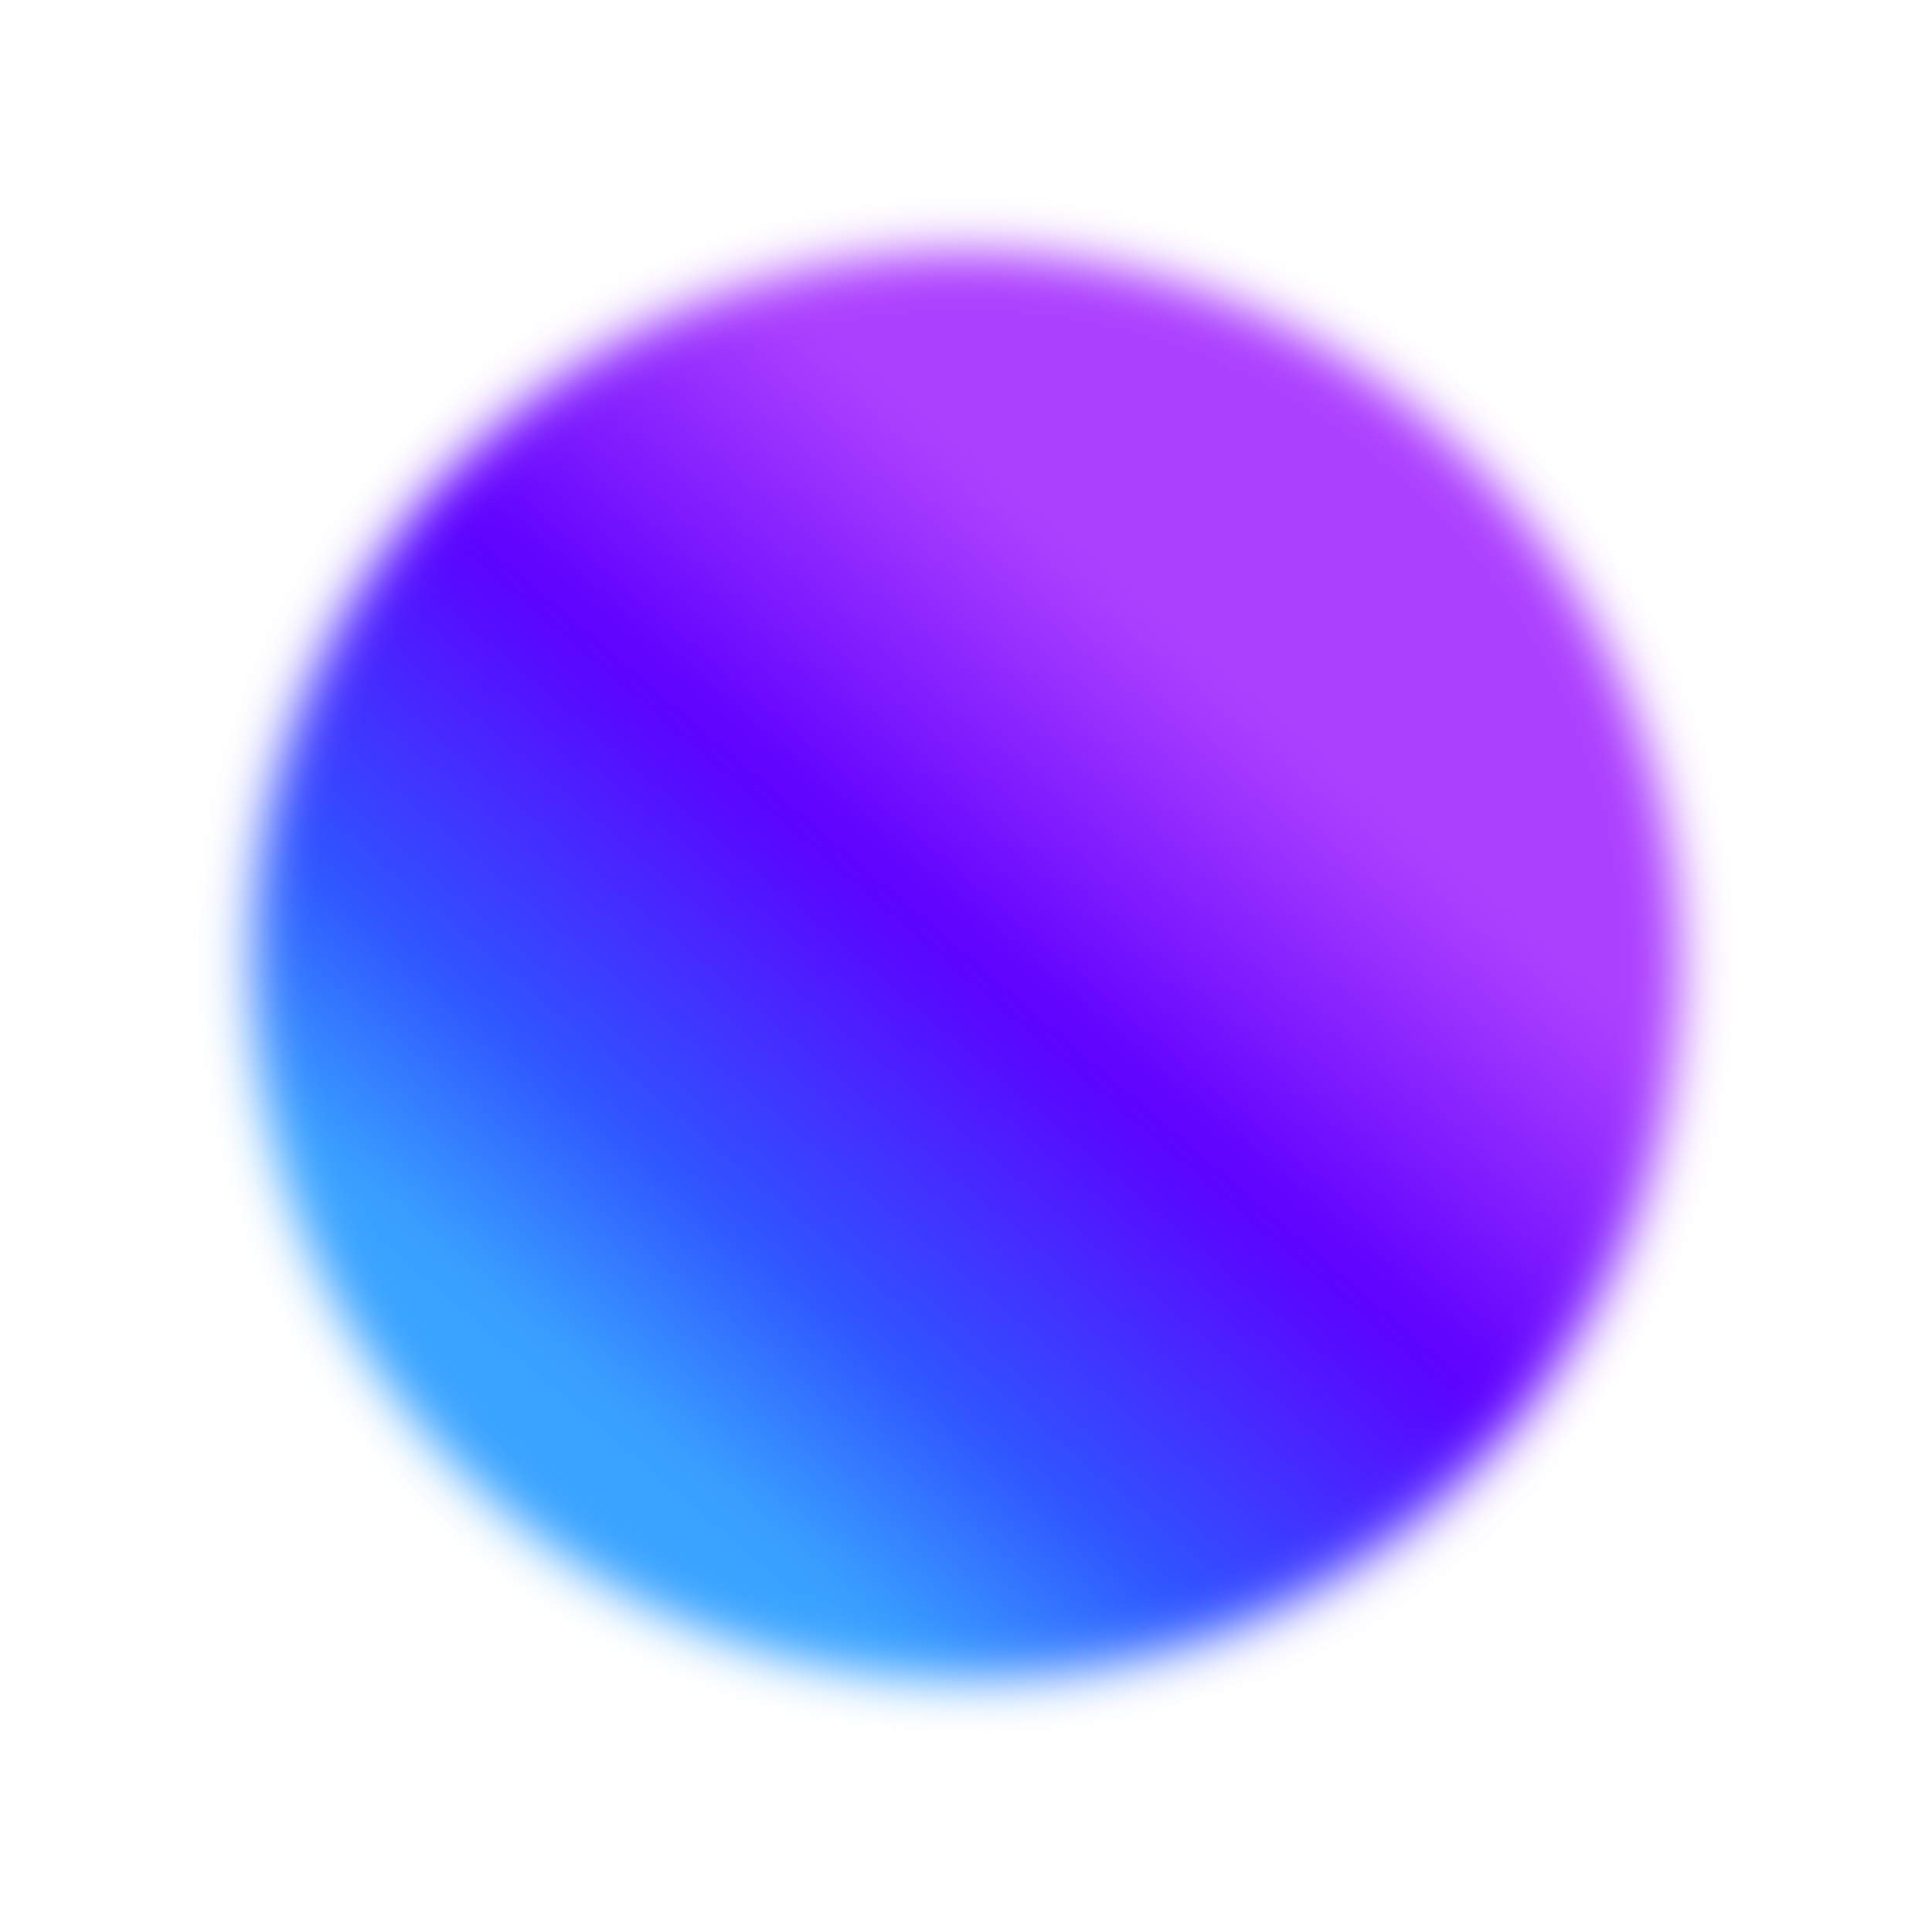
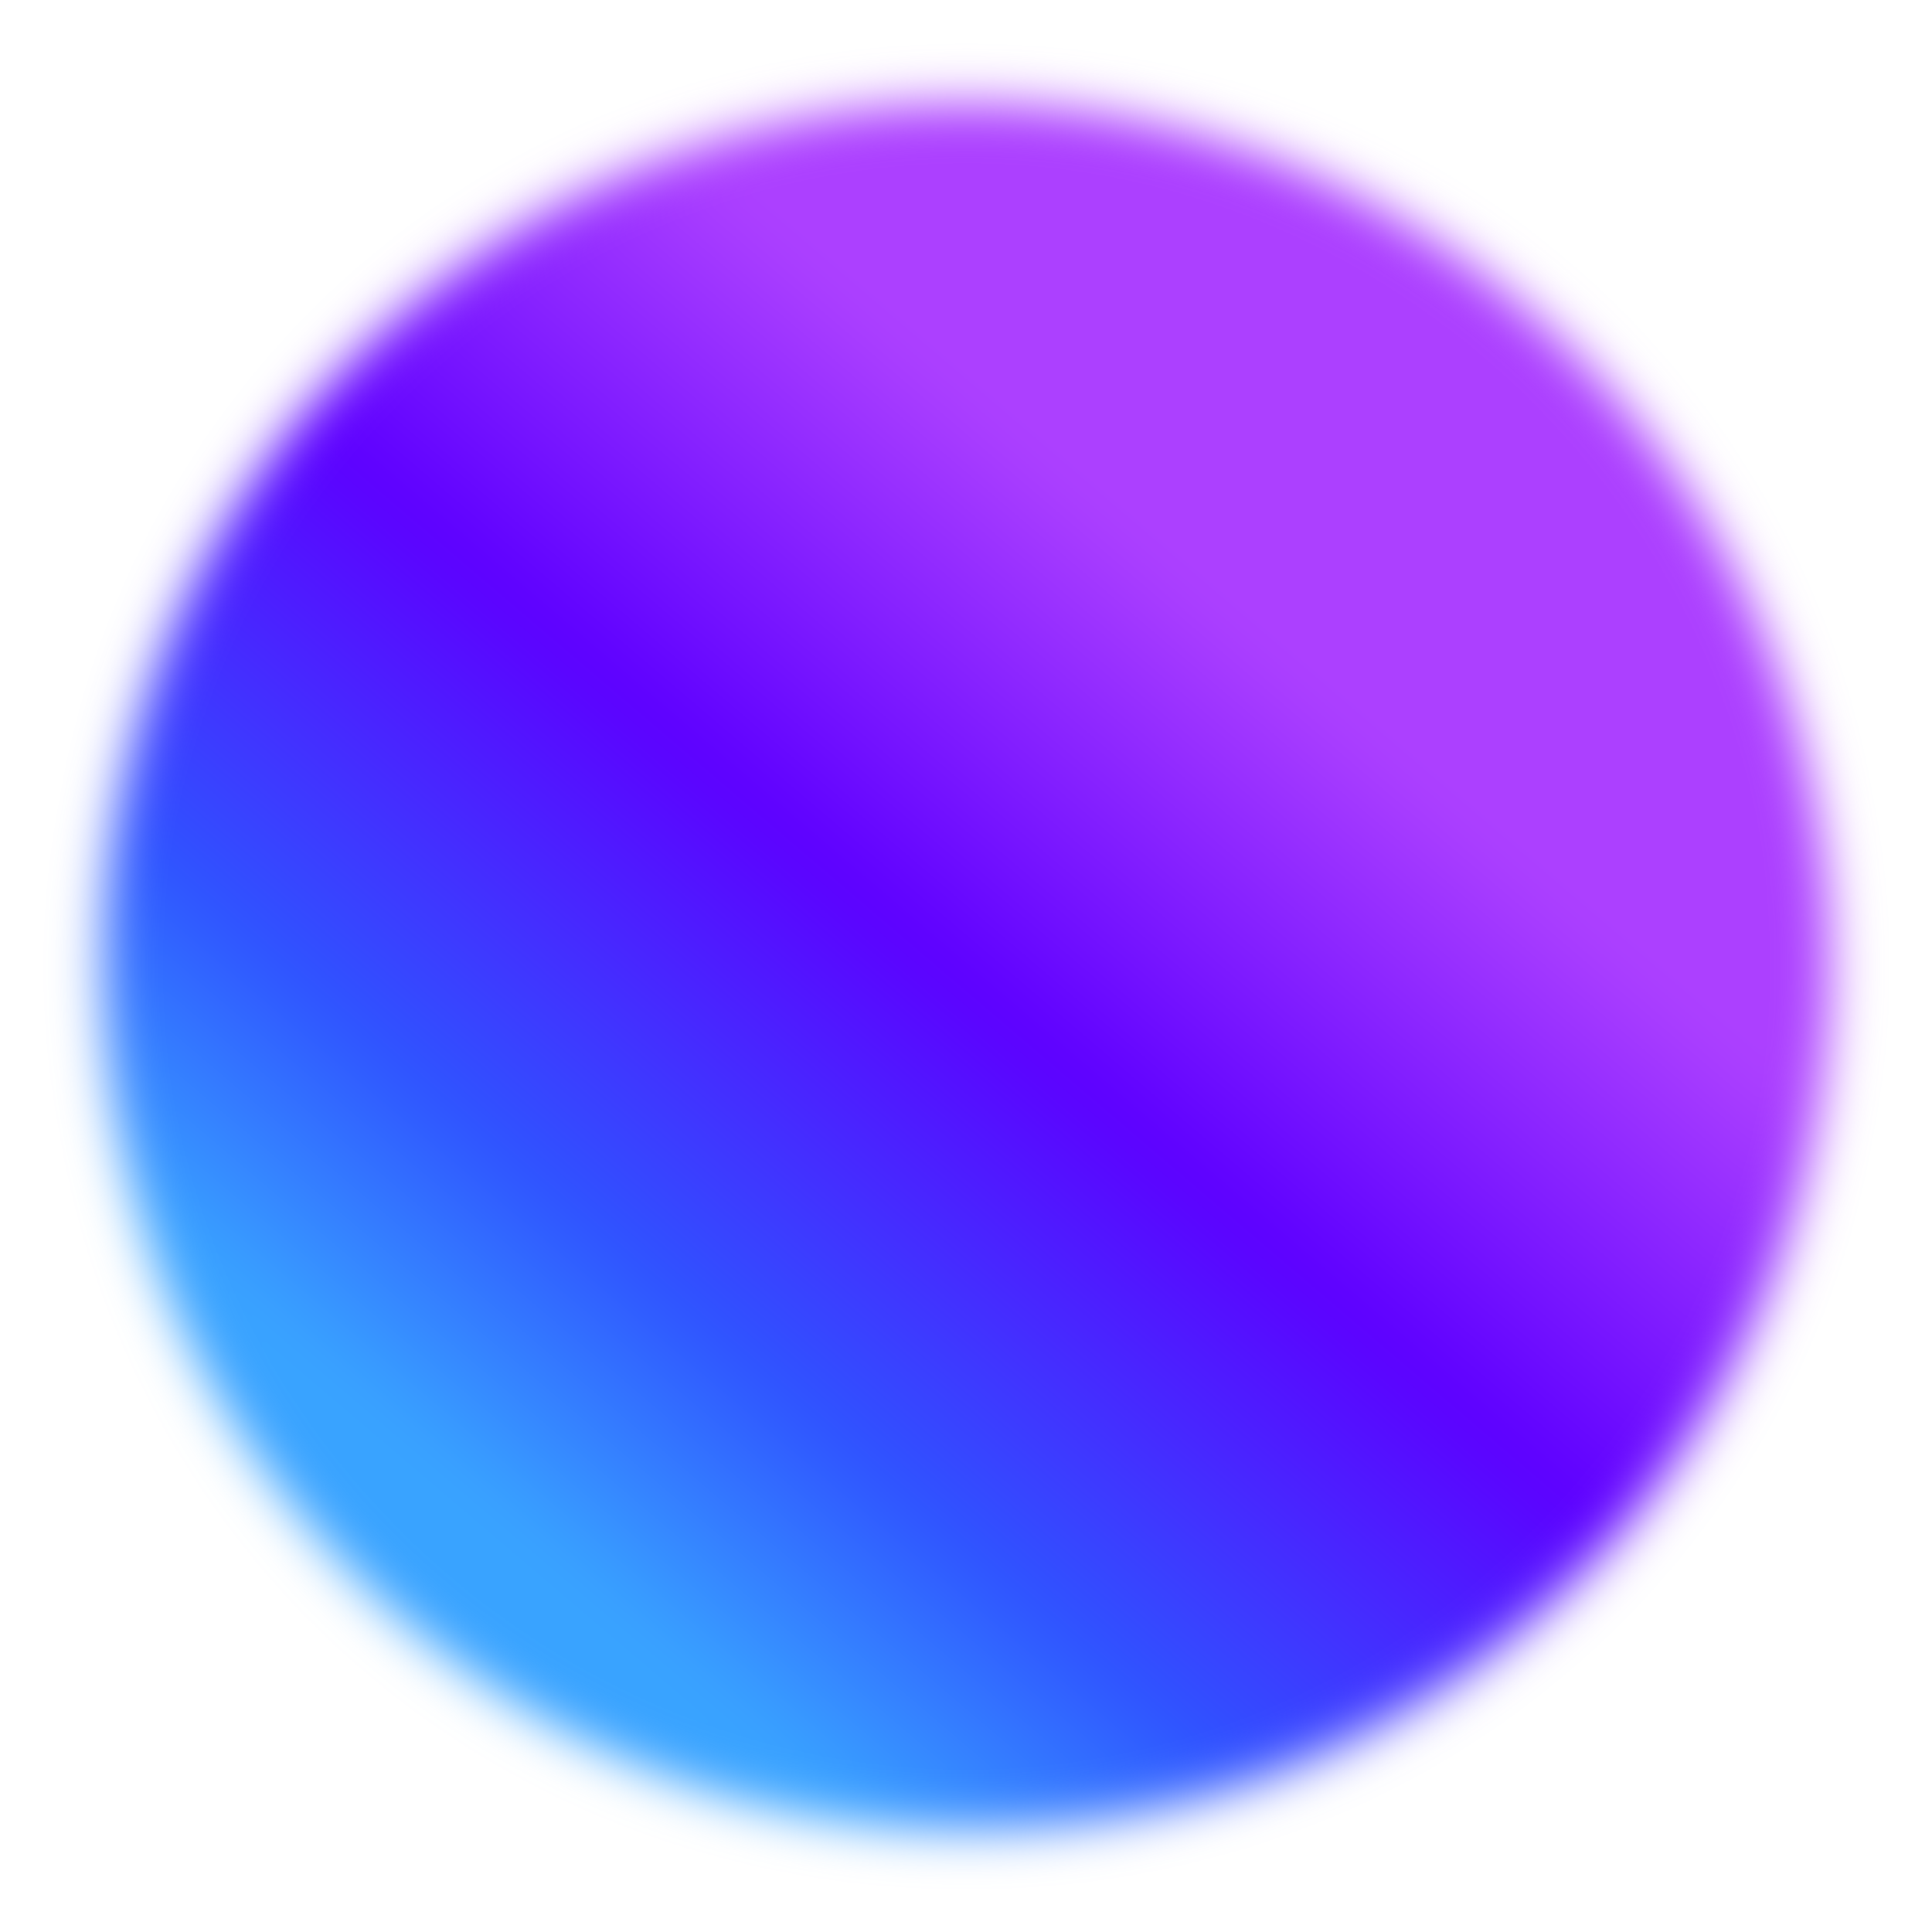
<svg xmlns="http://www.w3.org/2000/svg" xmlns:xlink="http://www.w3.org/1999/xlink" width="1920px" height="1920px" viewBox="0 0 1920 1920" version="1.1">
  <defs>
-     <linearGradient gradientUnits="userSpaceOnUse" x1="841.104" y1="367.947" x2="233.38" y2="1081.163" id="gradient_1">
+     <linearGradient gradientUnits="userSpaceOnUse" x1="1029.496" y1="450.36" x2="285.653" y2="1323.324" id="gradient_1">
      <stop offset="0%" stop-color="#AC40FF" />
      <stop offset="38.889%" stop-color="#5D00FF" />
      <stop offset="75.926%" stop-color="#2F54FF" />
      <stop offset="100%" stop-color="#39A3FF" />
    </linearGradient>
    <filter filterUnits="userSpaceOnUse" color-interpolation-filters="sRGB" id="filter_1">
      <feFlood flood-opacity="0" result="BackgroundImageFix" />
      <feBlend mode="normal" in="SourceGraphic" in2="BackgroundImageFix" result="shape" />
      <feGaussianBlur stdDeviation="25" result="effect0_gaussianBlur" />
    </filter>
    <rect width="1920" height="1920" id="artboard_1" />
    <clipPath id="clip_1">
      <use xlink:href="#artboard_1" clip-rule="evenodd" />
    </clipPath>
  </defs>
-   <g id="Full-HD" clip-path="url(#clip_1)">
-     <path d="M297.02 960C297.02 593.835 593.855 297 960.02 297C1326.18 297 1623.02 593.835 1623.02 960C1623.02 1326.16 1326.18 1623 960.02 1623C593.855 1623 297.02 1326.16 297.02 960Z" id="Ellipse" fill="url(#gradient_1)" fill-rule="evenodd" stroke="url(#gradient_1)" stroke-width="93" stroke-linejoin="round" filter="url(#filter_1)" />
+   <g id="Full-HD-Copy-4" clip-path="url(#clip_1)">
+     <path d="M149.02 960.5C149.02 512.321 512.34 149 960.52 149C1408.7 149 1772.02 512.321 1772.02 960.5C1772.02 1408.68 1408.7 1772 960.52 1772C512.34 1772 149.02 1408.68 149.02 960.5Z" id="Ellipse" fill="url(#gradient_1)" fill-rule="evenodd" stroke="url(#gradient_1)" stroke-width="93" stroke-linejoin="round" filter="url(#filter_1)" />
  </g>
</svg>
